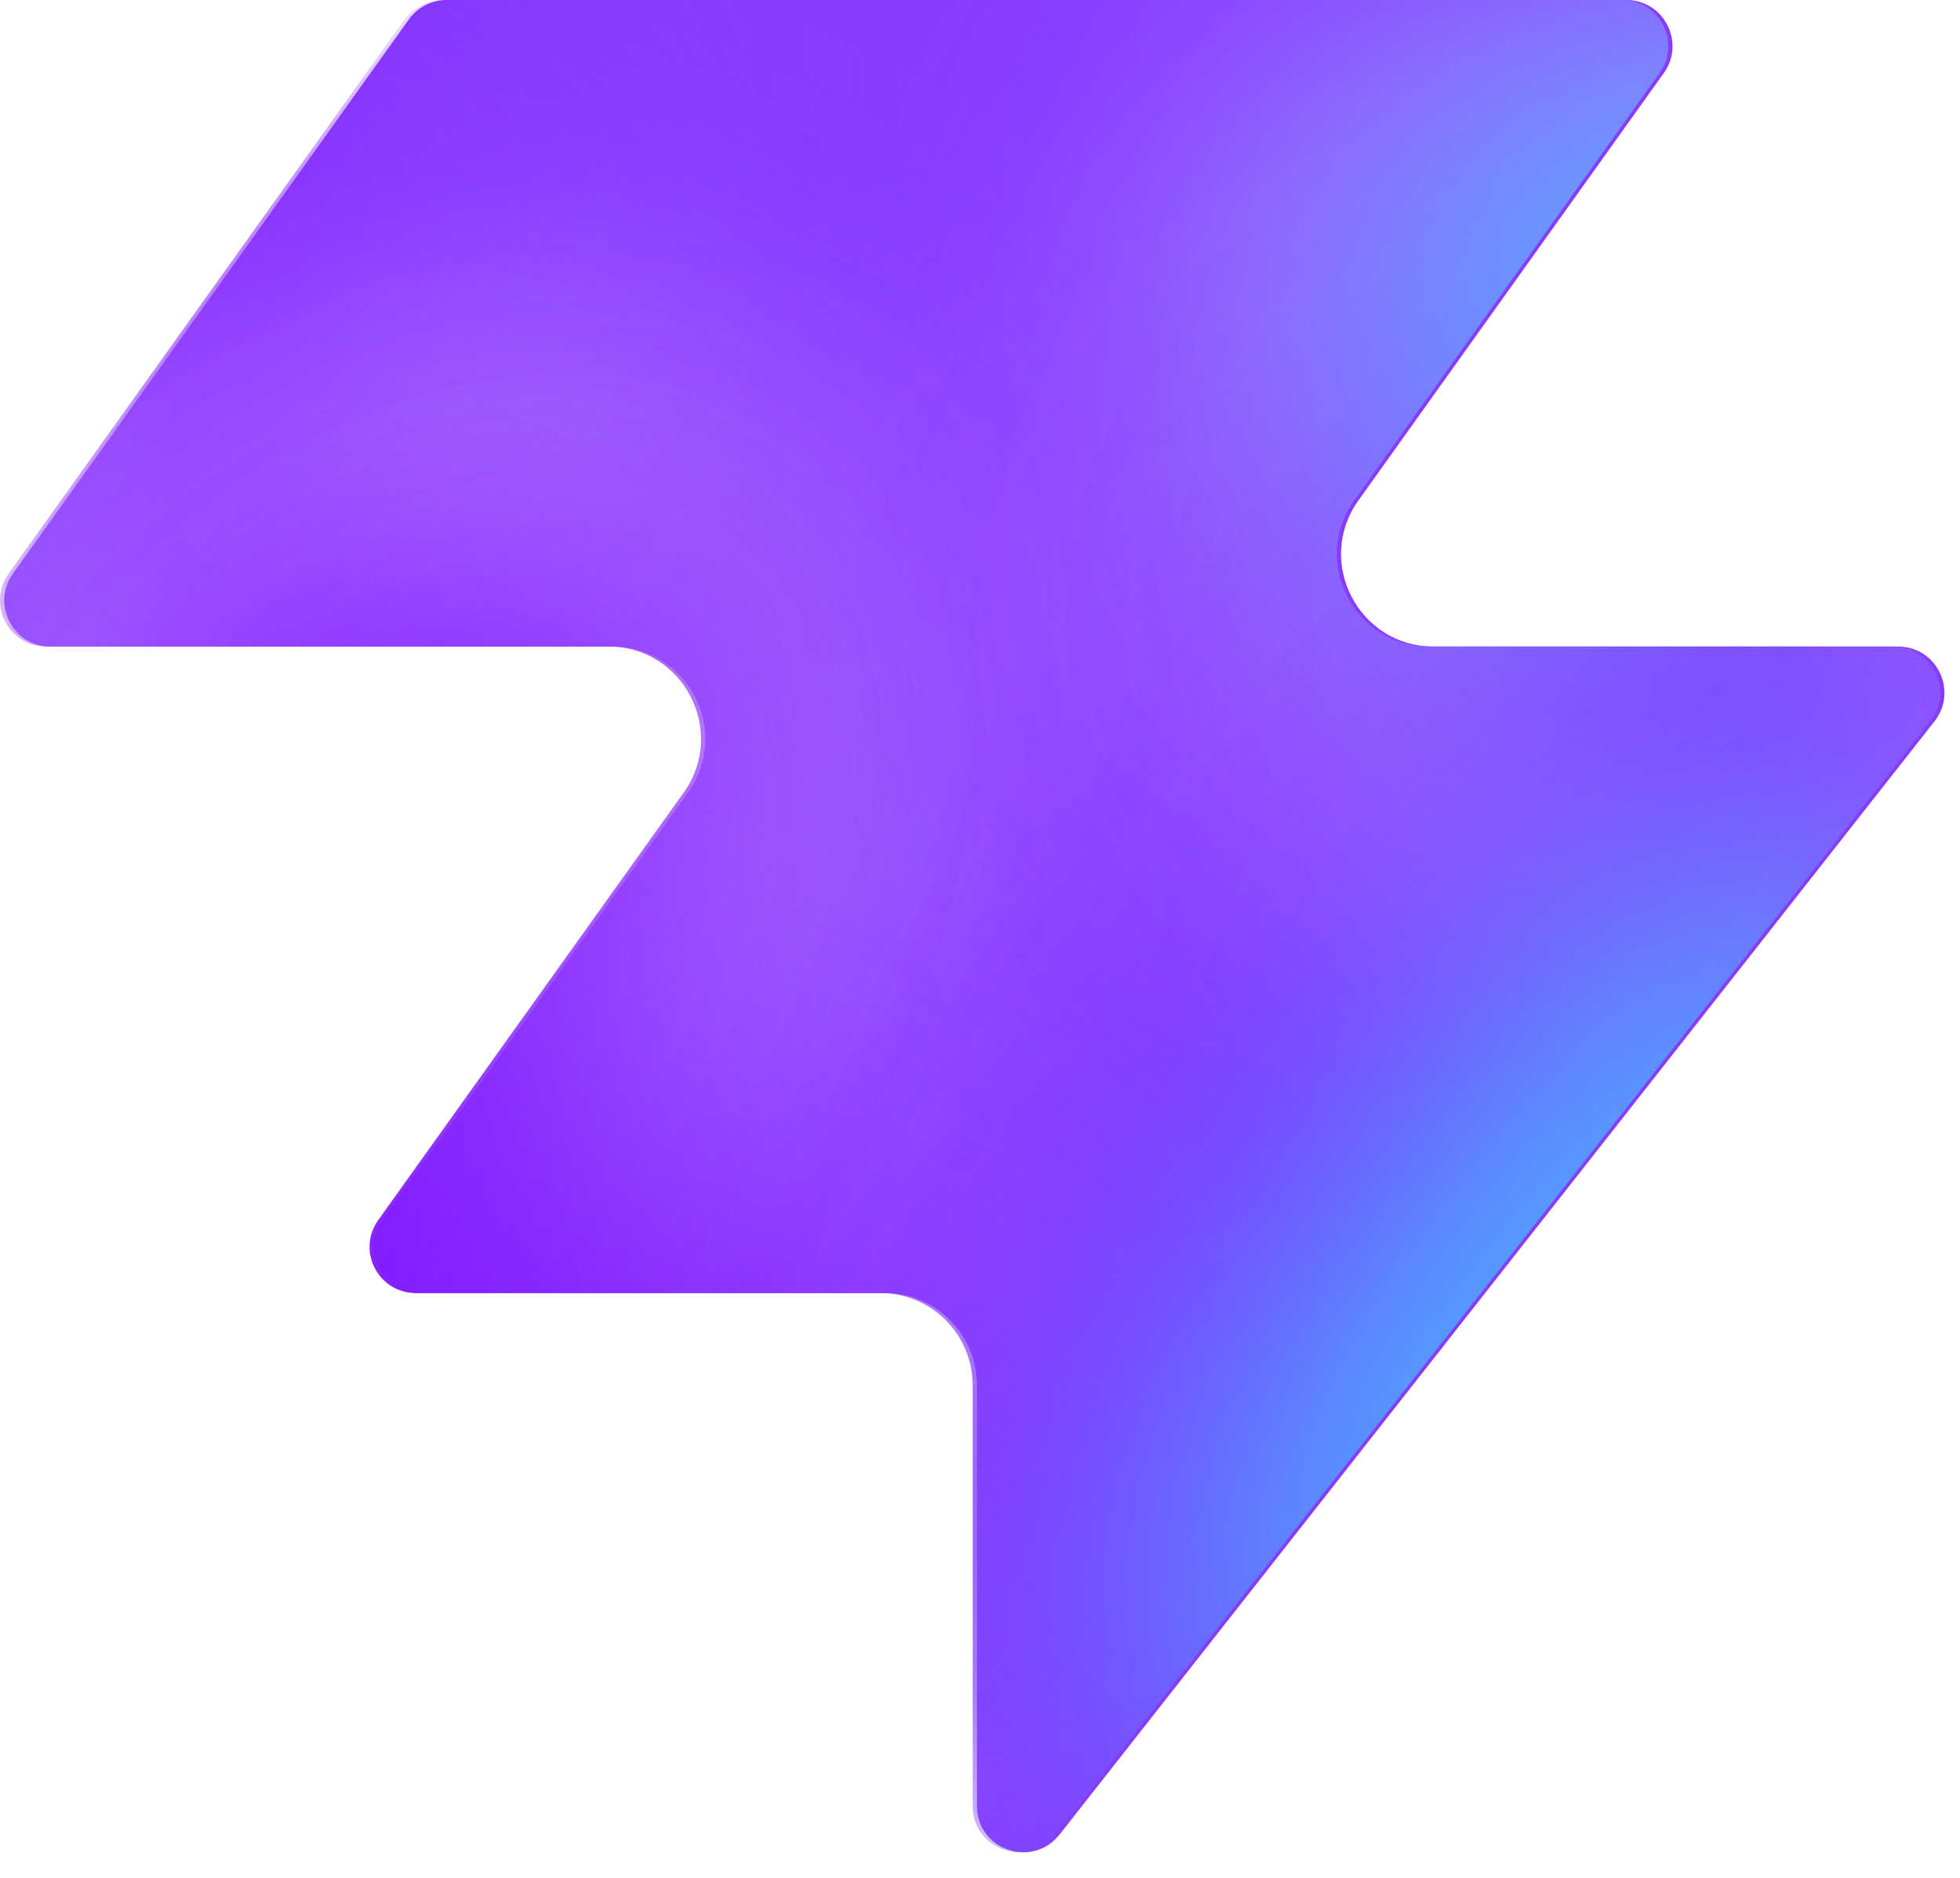
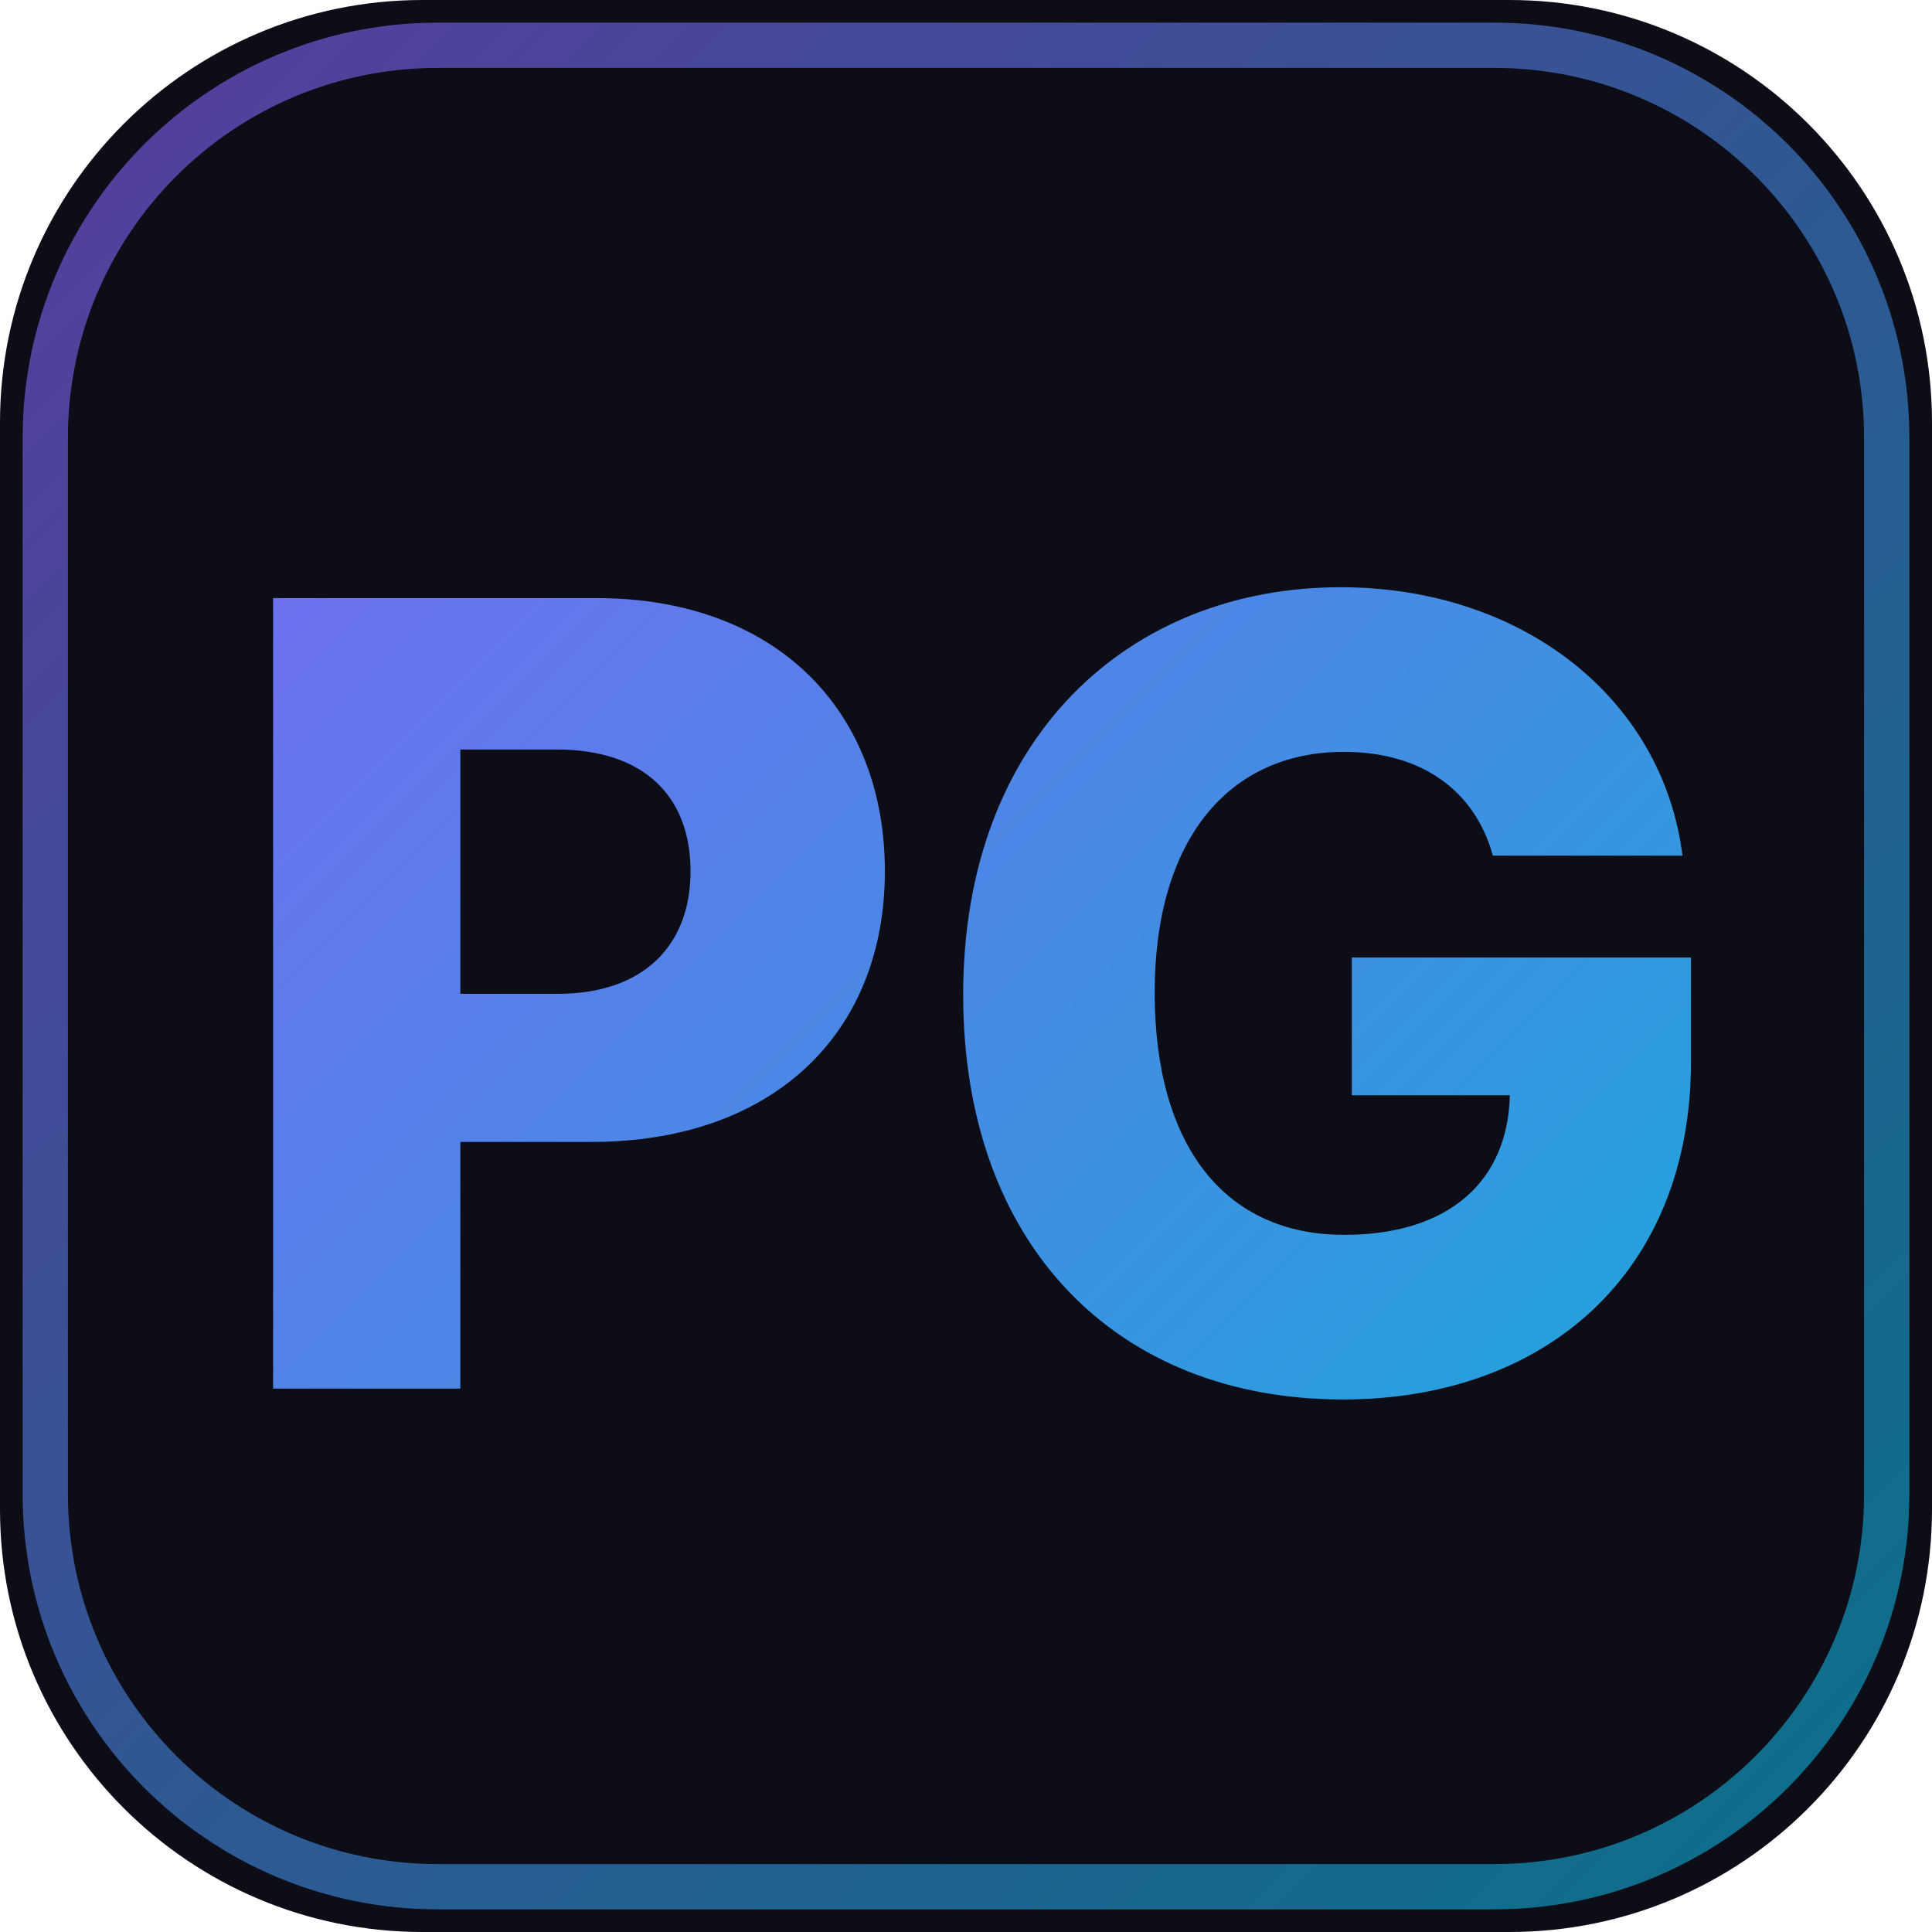
- <svg xmlns="http://www.w3.org/2000/svg" width="48" height="46" fill="none" viewBox="0 0 48 46">
-   <path fill="#863bff" d="M25.946 44.938c-.664.845-2.021.375-2.021-.698V33.937a2.26 2.26 0 0 0-2.262-2.262H10.287c-.92 0-1.456-1.04-.92-1.788l7.48-10.471c1.07-1.497 0-3.578-1.842-3.578H1.237c-.92 0-1.456-1.04-.92-1.788L10.013.474c.214-.297.556-.474.92-.474h28.894c.92 0 1.456 1.04.92 1.788l-7.48 10.471c-1.07 1.498 0 3.579 1.842 3.579h11.377c.943 0 1.473 1.088.89 1.83L25.947 44.94z" style="fill:#863bff;fill:color(display-p3 .525 .23 1);fill-opacity:1" />
-   <mask id="a" width="48" height="46" x="0" y="0" maskUnits="userSpaceOnUse" style="mask-type:alpha">
-     <path fill="#000" d="M25.842 44.938c-.664.844-2.021.375-2.021-.698V33.937a2.26 2.26 0 0 0-2.262-2.262H10.183c-.92 0-1.456-1.04-.92-1.788l7.48-10.471c1.07-1.498 0-3.579-1.842-3.579H1.133c-.92 0-1.456-1.04-.92-1.787L9.91.473c.214-.297.556-.474.92-.474h28.894c.92 0 1.456 1.04.92 1.788l-7.48 10.471c-1.07 1.498 0 3.578 1.842 3.578h11.377c.943 0 1.473 1.088.89 1.832L25.843 44.94z" style="fill:#000;fill-opacity:1" />
-   </mask>
-   <g mask="url(#a)">
-     <g filter="url(#b)">
-       <ellipse cx="5.508" cy="14.704" fill="#ede6ff" rx="5.508" ry="14.704" style="fill:#ede6ff;fill:color(display-p3 .927 .903 1);fill-opacity:1" transform="matrix(.00324 1 1 -.00324 -4.47 31.516)" />
-     </g>
-     <g filter="url(#c)">
-       <ellipse cx="10.399" cy="29.851" fill="#ede6ff" rx="10.399" ry="29.851" style="fill:#ede6ff;fill:color(display-p3 .927 .903 1);fill-opacity:1" transform="matrix(.00324 1 1 -.00324 -39.328 7.883)" />
-     </g>
-     <g filter="url(#d)">
-       <ellipse cx="5.508" cy="30.487" fill="#7e14ff" rx="5.508" ry="30.487" style="fill:#7e14ff;fill:color(display-p3 .492 .077 1);fill-opacity:1" transform="rotate(89.814 -25.913 -14.639)scale(1 -1)" />
-     </g>
-     <g filter="url(#e)">
-       <ellipse cx="5.508" cy="30.599" fill="#7e14ff" rx="5.508" ry="30.599" style="fill:#7e14ff;fill:color(display-p3 .492 .077 1);fill-opacity:1" transform="rotate(89.814 -32.644 -3.334)scale(1 -1)" />
-     </g>
-     <g filter="url(#f)">
-       <ellipse cx="5.508" cy="30.599" fill="#7e14ff" rx="5.508" ry="30.599" style="fill:#7e14ff;fill:color(display-p3 .492 .077 1);fill-opacity:1" transform="matrix(.00324 1 1 -.00324 -34.34 30.47)" />
-     </g>
-     <g filter="url(#g)">
-       <ellipse cx="14.072" cy="22.078" fill="#ede6ff" rx="14.072" ry="22.078" style="fill:#ede6ff;fill:color(display-p3 .927 .903 1);fill-opacity:1" transform="rotate(93.35 24.506 48.493)scale(-1 1)" />
-     </g>
-     <g filter="url(#h)">
-       <ellipse cx="3.47" cy="21.501" fill="#7e14ff" rx="3.47" ry="21.501" style="fill:#7e14ff;fill:color(display-p3 .492 .077 1);fill-opacity:1" transform="rotate(89.009 28.708 47.59)scale(-1 1)" />
-     </g>
-     <g filter="url(#i)">
-       <ellipse cx="3.47" cy="21.501" fill="#7e14ff" rx="3.47" ry="21.501" style="fill:#7e14ff;fill:color(display-p3 .492 .077 1);fill-opacity:1" transform="rotate(89.009 28.708 47.59)scale(-1 1)" />
-     </g>
-     <g filter="url(#j)">
-       <ellipse cx=".387" cy="8.972" fill="#7e14ff" rx="4.407" ry="29.108" style="fill:#7e14ff;fill:color(display-p3 .492 .077 1);fill-opacity:1" transform="rotate(39.51 .387 8.972)" />
-     </g>
-     <g filter="url(#k)">
-       <ellipse cx="47.523" cy="-6.092" fill="#7e14ff" rx="4.407" ry="29.108" style="fill:#7e14ff;fill:color(display-p3 .492 .077 1);fill-opacity:1" transform="rotate(37.892 47.523 -6.092)" />
-     </g>
-     <g filter="url(#l)">
-       <ellipse cx="41.412" cy="6.333" fill="#47bfff" rx="5.971" ry="9.665" style="fill:#47bfff;fill:color(display-p3 .28 .748 1);fill-opacity:1" transform="rotate(37.892 41.412 6.333)" />
-     </g>
-     <g filter="url(#m)">
-       <ellipse cx="-1.879" cy="38.332" fill="#7e14ff" rx="4.407" ry="29.108" style="fill:#7e14ff;fill:color(display-p3 .492 .077 1);fill-opacity:1" transform="rotate(37.892 -1.88 38.332)" />
-     </g>
-     <g filter="url(#n)">
-       <ellipse cx="-1.879" cy="38.332" fill="#7e14ff" rx="4.407" ry="29.108" style="fill:#7e14ff;fill:color(display-p3 .492 .077 1);fill-opacity:1" transform="rotate(37.892 -1.88 38.332)" />
-     </g>
-     <g filter="url(#o)">
-       <ellipse cx="35.651" cy="29.907" fill="#7e14ff" rx="4.407" ry="29.108" style="fill:#7e14ff;fill:color(display-p3 .492 .077 1);fill-opacity:1" transform="rotate(37.892 35.651 29.907)" />
-     </g>
-     <g filter="url(#p)">
-       <ellipse cx="38.418" cy="32.4" fill="#47bfff" rx="5.971" ry="15.297" style="fill:#47bfff;fill:color(display-p3 .28 .748 1);fill-opacity:1" transform="rotate(37.892 38.418 32.4)" />
-     </g>
-   </g>
+ <svg xmlns="http://www.w3.org/2000/svg" viewBox="0 0 64 64" fill="none">
  <defs>
-     <filter id="b" width="60.045" height="41.654" x="-19.77" y="16.149" color-interpolation-filters="sRGB" filterUnits="userSpaceOnUse">
-       <feFlood flood-opacity="0" result="BackgroundImageFix" />
-       <feBlend in="SourceGraphic" in2="BackgroundImageFix" result="shape" />
-       <feGaussianBlur result="effect1_foregroundBlur_2002_17158" stdDeviation="7.659" />
-     </filter>
-     <filter id="c" width="90.34" height="51.437" x="-54.613" y="-7.533" color-interpolation-filters="sRGB" filterUnits="userSpaceOnUse">
-       <feFlood flood-opacity="0" result="BackgroundImageFix" />
-       <feBlend in="SourceGraphic" in2="BackgroundImageFix" result="shape" />
-       <feGaussianBlur result="effect1_foregroundBlur_2002_17158" stdDeviation="7.659" />
-     </filter>
-     <filter id="d" width="79.355" height="29.4" x="-49.64" y="2.03" color-interpolation-filters="sRGB" filterUnits="userSpaceOnUse">
-       <feFlood flood-opacity="0" result="BackgroundImageFix" />
-       <feBlend in="SourceGraphic" in2="BackgroundImageFix" result="shape" />
-       <feGaussianBlur result="effect1_foregroundBlur_2002_17158" stdDeviation="4.596" />
-     </filter>
-     <filter id="e" width="79.579" height="29.4" x="-45.045" y="20.029" color-interpolation-filters="sRGB" filterUnits="userSpaceOnUse">
-       <feFlood flood-opacity="0" result="BackgroundImageFix" />
-       <feBlend in="SourceGraphic" in2="BackgroundImageFix" result="shape" />
-       <feGaussianBlur result="effect1_foregroundBlur_2002_17158" stdDeviation="4.596" />
-     </filter>
-     <filter id="f" width="79.579" height="29.4" x="-43.513" y="21.178" color-interpolation-filters="sRGB" filterUnits="userSpaceOnUse">
-       <feFlood flood-opacity="0" result="BackgroundImageFix" />
-       <feBlend in="SourceGraphic" in2="BackgroundImageFix" result="shape" />
-       <feGaussianBlur result="effect1_foregroundBlur_2002_17158" stdDeviation="4.596" />
-     </filter>
-     <filter id="g" width="74.749" height="58.852" x="15.756" y="-17.901" color-interpolation-filters="sRGB" filterUnits="userSpaceOnUse">
-       <feFlood flood-opacity="0" result="BackgroundImageFix" />
-       <feBlend in="SourceGraphic" in2="BackgroundImageFix" result="shape" />
-       <feGaussianBlur result="effect1_foregroundBlur_2002_17158" stdDeviation="7.659" />
-     </filter>
-     <filter id="h" width="61.377" height="25.362" x="23.548" y="2.284" color-interpolation-filters="sRGB" filterUnits="userSpaceOnUse">
-       <feFlood flood-opacity="0" result="BackgroundImageFix" />
-       <feBlend in="SourceGraphic" in2="BackgroundImageFix" result="shape" />
-       <feGaussianBlur result="effect1_foregroundBlur_2002_17158" stdDeviation="4.596" />
-     </filter>
-     <filter id="i" width="61.377" height="25.362" x="23.548" y="2.284" color-interpolation-filters="sRGB" filterUnits="userSpaceOnUse">
-       <feFlood flood-opacity="0" result="BackgroundImageFix" />
-       <feBlend in="SourceGraphic" in2="BackgroundImageFix" result="shape" />
-       <feGaussianBlur result="effect1_foregroundBlur_2002_17158" stdDeviation="4.596" />
-     </filter>
-     <filter id="j" width="56.045" height="63.649" x="-27.636" y="-22.853" color-interpolation-filters="sRGB" filterUnits="userSpaceOnUse">
-       <feFlood flood-opacity="0" result="BackgroundImageFix" />
-       <feBlend in="SourceGraphic" in2="BackgroundImageFix" result="shape" />
-       <feGaussianBlur result="effect1_foregroundBlur_2002_17158" stdDeviation="4.596" />
-     </filter>
-     <filter id="k" width="54.814" height="64.646" x="20.116" y="-38.415" color-interpolation-filters="sRGB" filterUnits="userSpaceOnUse">
-       <feFlood flood-opacity="0" result="BackgroundImageFix" />
-       <feBlend in="SourceGraphic" in2="BackgroundImageFix" result="shape" />
-       <feGaussianBlur result="effect1_foregroundBlur_2002_17158" stdDeviation="4.596" />
-     </filter>
-     <filter id="l" width="33.541" height="35.313" x="24.641" y="-11.323" color-interpolation-filters="sRGB" filterUnits="userSpaceOnUse">
-       <feFlood flood-opacity="0" result="BackgroundImageFix" />
-       <feBlend in="SourceGraphic" in2="BackgroundImageFix" result="shape" />
-       <feGaussianBlur result="effect1_foregroundBlur_2002_17158" stdDeviation="4.596" />
-     </filter>
-     <filter id="m" width="54.814" height="64.646" x="-29.286" y="6.009" color-interpolation-filters="sRGB" filterUnits="userSpaceOnUse">
-       <feFlood flood-opacity="0" result="BackgroundImageFix" />
-       <feBlend in="SourceGraphic" in2="BackgroundImageFix" result="shape" />
-       <feGaussianBlur result="effect1_foregroundBlur_2002_17158" stdDeviation="4.596" />
-     </filter>
-     <filter id="n" width="54.814" height="64.646" x="-29.286" y="6.009" color-interpolation-filters="sRGB" filterUnits="userSpaceOnUse">
-       <feFlood flood-opacity="0" result="BackgroundImageFix" />
-       <feBlend in="SourceGraphic" in2="BackgroundImageFix" result="shape" />
-       <feGaussianBlur result="effect1_foregroundBlur_2002_17158" stdDeviation="4.596" />
-     </filter>
-     <filter id="o" width="54.814" height="64.646" x="8.244" y="-2.416" color-interpolation-filters="sRGB" filterUnits="userSpaceOnUse">
-       <feFlood flood-opacity="0" result="BackgroundImageFix" />
-       <feBlend in="SourceGraphic" in2="BackgroundImageFix" result="shape" />
-       <feGaussianBlur result="effect1_foregroundBlur_2002_17158" stdDeviation="4.596" />
-     </filter>
-     <filter id="p" width="39.409" height="43.623" x="18.713" y="10.588" color-interpolation-filters="sRGB" filterUnits="userSpaceOnUse">
-       <feFlood flood-opacity="0" result="BackgroundImageFix" />
-       <feBlend in="SourceGraphic" in2="BackgroundImageFix" result="shape" />
-       <feGaussianBlur result="effect1_foregroundBlur_2002_17158" stdDeviation="4.596" />
-     </filter>
+     <linearGradient id="g" x1="0" y1="0" x2="64" y2="64" gradientUnits="userSpaceOnUse">
+       <stop offset="0%" stop-color="#8b5cf6" />
+       <stop offset="100%" stop-color="#06b6d4" />
+     </linearGradient>
  </defs>
+   <rect width="64" height="64" rx="14" fill="#0d0d18" />
+   <rect x="1.5" y="1.5" width="61" height="61" rx="13" stroke="url(#g)" stroke-width="1.5" fill="none" opacity="0.6" />
+   <text x="7" y="46" font-family="'Space Grotesk', 'Inter', sans-serif" font-size="36" font-weight="800" fill="url(#g)">PG</text>
</svg>
